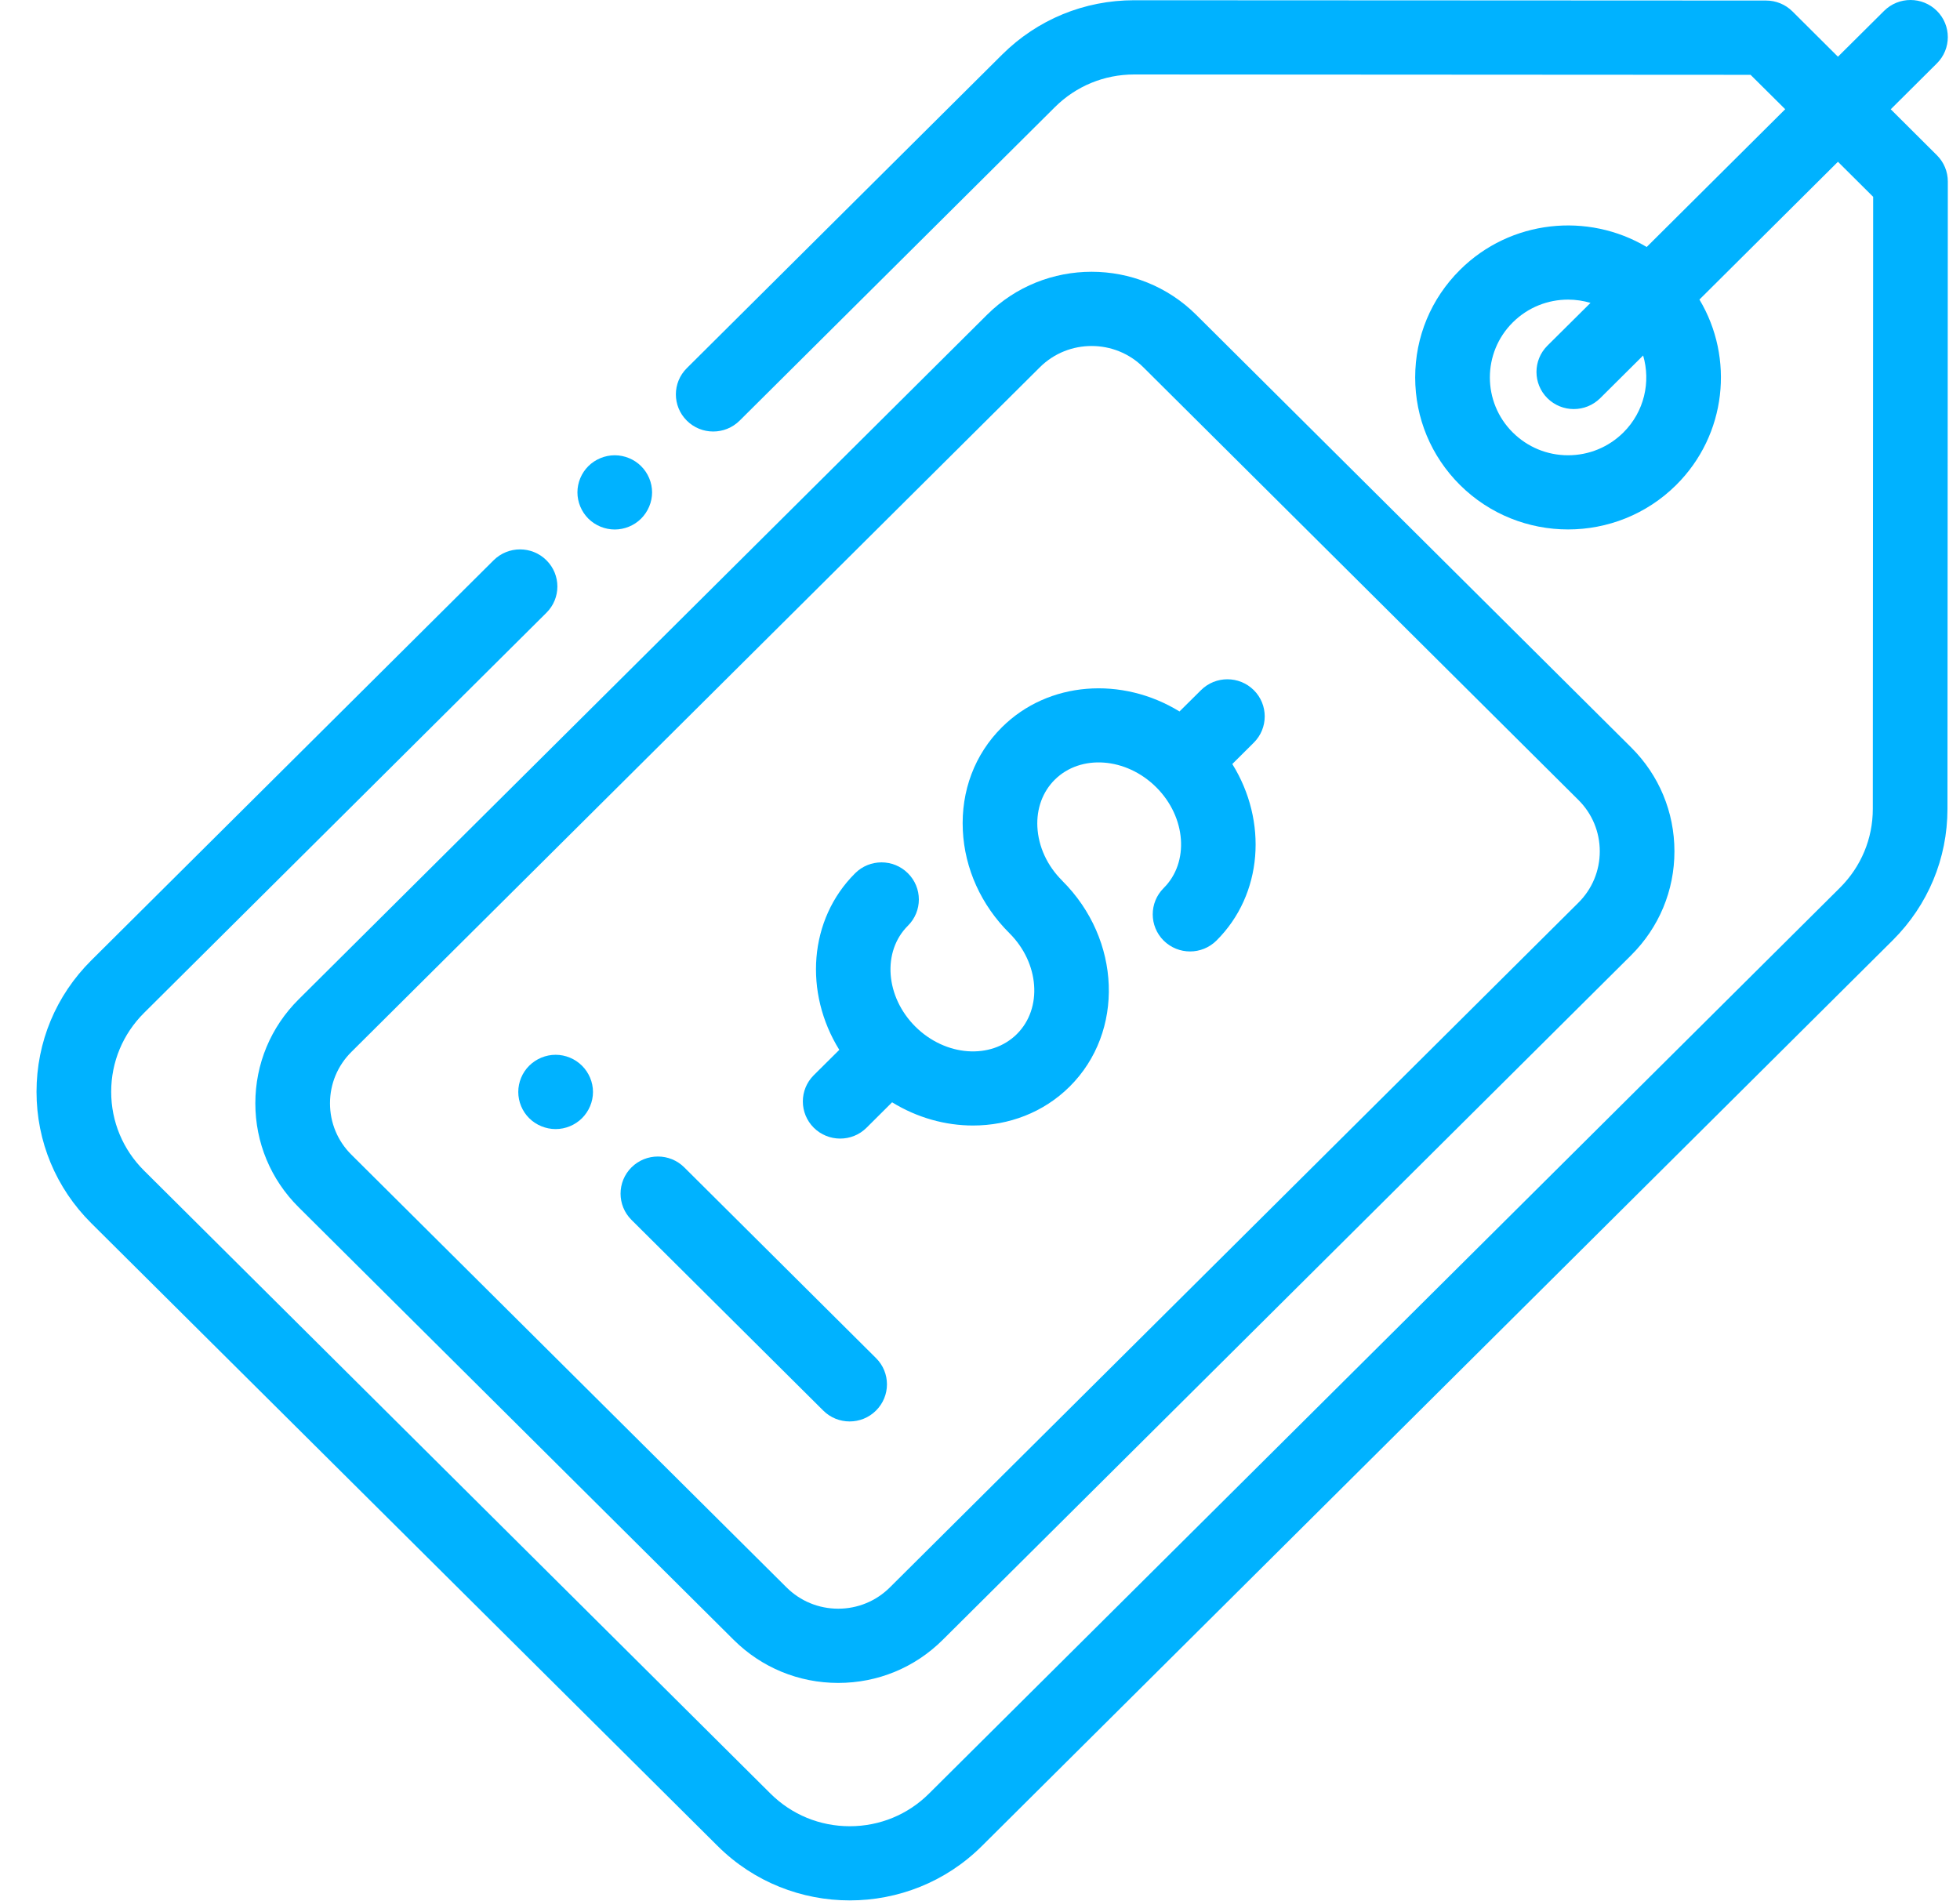
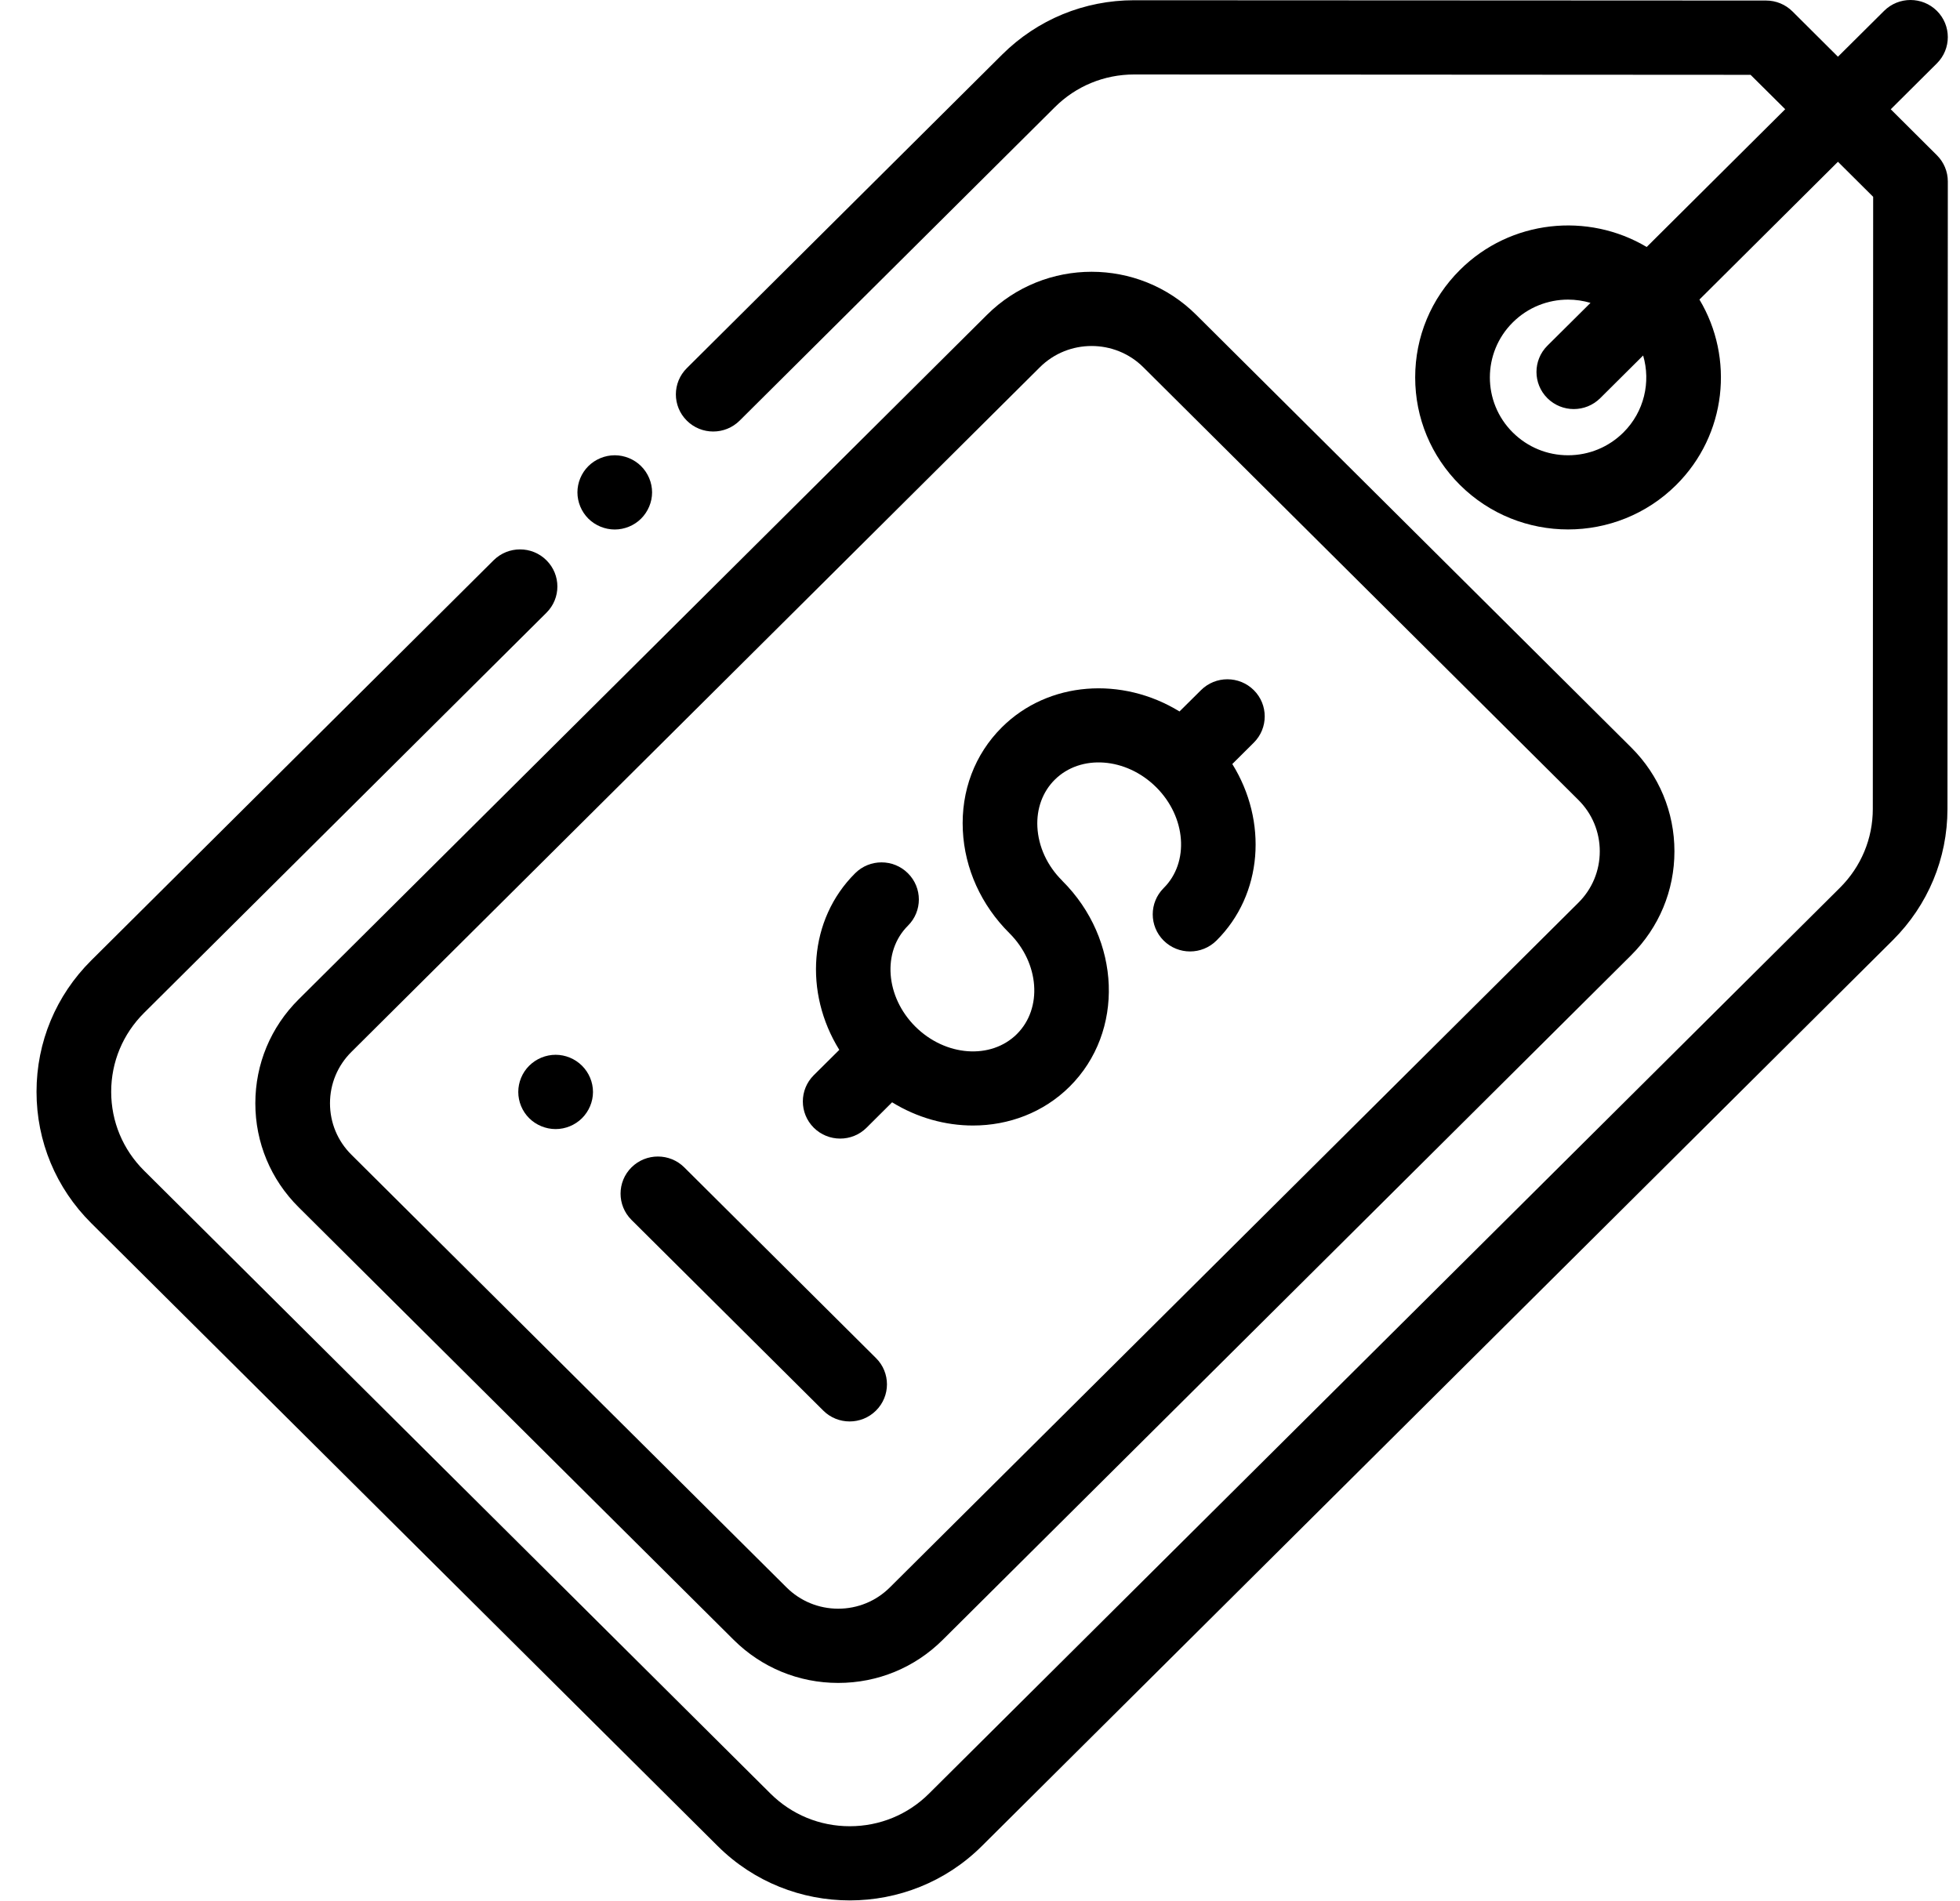
- <svg xmlns="http://www.w3.org/2000/svg" width="33" height="32" viewBox="0 0 33 32" fill="none">
-   <path d="M10.794 7.849C10.678 7.733 10.515 7.666 10.35 7.666C10.185 7.666 10.023 7.733 9.906 7.849C9.789 7.965 9.722 8.126 9.722 8.291C9.722 8.455 9.789 8.616 9.906 8.733C10.023 8.849 10.185 8.916 10.35 8.916C10.515 8.916 10.678 8.849 10.794 8.733C10.911 8.616 10.979 8.455 10.979 8.291C10.979 8.126 10.911 7.965 10.794 7.849Z" fill="#00B2FF" />
-   <path d="M32.611 2.614L31.834 1.84L32.611 1.067C32.856 0.823 32.856 0.427 32.611 0.183C32.365 -0.061 31.968 -0.061 31.722 0.183L30.945 0.955L30.18 0.193C30.062 0.075 29.902 0.009 29.735 0.009L19.098 0.004C19.097 0.004 19.096 0.004 19.096 0.004C18.256 0.004 17.466 0.329 16.872 0.92L11.564 6.199C11.318 6.443 11.318 6.839 11.564 7.083C11.809 7.327 12.207 7.327 12.453 7.083L17.761 1.804C18.118 1.449 18.592 1.254 19.096 1.254C19.096 1.254 19.097 1.254 19.097 1.254L29.474 1.26L30.057 1.839L27.725 4.159C26.736 3.57 25.432 3.698 24.581 4.545C24.095 5.028 23.827 5.671 23.827 6.355C23.827 7.039 24.095 7.682 24.581 8.166C25.083 8.665 25.742 8.915 26.401 8.915C27.061 8.915 27.72 8.665 28.222 8.166C29.072 7.321 29.202 6.027 28.613 5.044L30.945 2.724L31.538 3.314L31.532 13.621C31.532 14.122 31.335 14.593 30.979 14.948L15.642 30.201C15.286 30.556 14.811 30.751 14.307 30.751C13.803 30.751 13.329 30.556 12.972 30.201L2.425 19.711C2.069 19.357 1.872 18.885 1.872 18.384C1.872 17.882 2.069 17.411 2.425 17.056L9.2 10.318C9.446 10.074 9.446 9.678 9.2 9.434C8.955 9.19 8.557 9.19 8.311 9.434L1.536 16.172C0.942 16.763 0.615 17.548 0.615 18.384C0.615 19.219 0.942 20.005 1.536 20.596L12.084 31.085C12.697 31.695 13.502 32 14.307 32C15.113 32 15.918 31.695 16.531 31.085L31.868 15.832C32.461 15.241 32.788 14.457 32.789 13.622L32.795 3.056C32.795 2.89 32.729 2.731 32.611 2.614ZM27.333 7.282C27.084 7.529 26.753 7.666 26.401 7.666C26.049 7.666 25.719 7.529 25.47 7.282C24.956 6.771 24.956 5.94 25.47 5.429C25.727 5.173 26.064 5.045 26.401 5.045C26.529 5.045 26.656 5.064 26.779 5.1L26.053 5.821C25.808 6.065 25.808 6.461 26.053 6.705C26.176 6.827 26.337 6.888 26.497 6.888C26.658 6.888 26.819 6.827 26.942 6.705L27.665 5.986C27.796 6.431 27.685 6.932 27.333 7.282Z" fill="#00B2FF" />
-   <path d="M27.463 12.585L20.139 5.3C19.168 4.335 17.59 4.335 16.619 5.3L5.028 16.828C4.558 17.295 4.299 17.917 4.299 18.578C4.299 19.239 4.558 19.861 5.028 20.328L12.353 27.613C12.823 28.08 13.448 28.338 14.113 28.338C14.777 28.338 15.402 28.081 15.872 27.613L27.463 16.085C27.933 15.617 28.192 14.996 28.192 14.335C28.192 13.674 27.933 13.052 27.463 12.585ZM26.574 15.201L14.983 26.729C14.751 26.96 14.441 27.088 14.113 27.088C13.784 27.088 13.474 26.96 13.242 26.729L5.917 19.444C5.684 19.213 5.556 18.905 5.556 18.578C5.556 18.251 5.684 17.943 5.917 17.712L17.508 6.184C17.748 5.945 18.064 5.826 18.379 5.826C18.694 5.826 19.01 5.945 19.25 6.184L26.574 13.469C26.807 13.7 26.935 14.008 26.935 14.335C26.935 14.662 26.807 14.97 26.574 15.201Z" fill="#00B2FF" />
-   <path d="M21.11 12.505C21.355 12.261 21.355 11.865 21.11 11.621C20.864 11.377 20.466 11.377 20.221 11.621L19.859 11.98C18.893 11.387 17.653 11.467 16.869 12.246C16.412 12.7 16.178 13.318 16.211 13.984C16.242 14.627 16.52 15.241 16.995 15.713C16.995 15.713 16.995 15.713 16.995 15.713C17.5 16.216 17.557 16.978 17.121 17.412C16.684 17.846 15.918 17.79 15.412 17.287C14.907 16.784 14.85 16.022 15.286 15.588C15.532 15.344 15.532 14.948 15.286 14.704C15.041 14.46 14.643 14.46 14.398 14.704C13.614 15.483 13.534 16.716 14.131 17.678L13.701 18.105C13.456 18.349 13.456 18.744 13.701 18.989C13.824 19.111 13.985 19.172 14.146 19.172C14.307 19.172 14.468 19.111 14.59 18.989L15.02 18.561C15.442 18.821 15.916 18.952 16.382 18.952C16.983 18.952 17.568 18.735 18.01 18.296C18.936 17.375 18.88 15.82 17.884 14.83C17.884 14.829 17.884 14.829 17.884 14.829C17.631 14.578 17.483 14.256 17.466 13.923C17.451 13.614 17.555 13.332 17.758 13.13C18.194 12.696 18.96 12.752 19.466 13.255C19.466 13.255 19.466 13.255 19.466 13.255C19.466 13.255 19.466 13.255 19.466 13.255C19.972 13.758 20.028 14.521 19.592 14.954C19.347 15.198 19.347 15.594 19.592 15.838C19.715 15.96 19.876 16.021 20.037 16.021C20.197 16.021 20.358 15.96 20.481 15.838C21.265 15.059 21.345 13.826 20.748 12.865L21.11 12.505Z" fill="#00B2FF" />
-   <path d="M14.749 22.868L11.521 19.657C11.276 19.413 10.878 19.413 10.632 19.657C10.387 19.901 10.387 20.297 10.632 20.541L13.861 23.752C13.983 23.874 14.144 23.935 14.305 23.935C14.466 23.935 14.627 23.874 14.749 23.752C14.995 23.508 14.995 23.112 14.749 22.868Z" fill="#00B2FF" />
-   <path d="M9.799 17.945C9.682 17.828 9.52 17.761 9.355 17.761C9.189 17.761 9.028 17.828 8.91 17.945C8.793 18.061 8.726 18.222 8.726 18.387C8.726 18.552 8.793 18.713 8.91 18.829C9.027 18.945 9.189 19.012 9.355 19.012C9.521 19.012 9.682 18.945 9.799 18.829C9.916 18.712 9.984 18.552 9.984 18.387C9.984 18.222 9.916 18.061 9.799 17.945Z" fill="#00B2FF" />
+ <svg xmlns="http://www.w3.org/2000/svg" width="33" height="32" viewBox="0 0 33 32">
+   <path d="M10.794 7.849C10.678 7.733 10.515 7.666 10.35 7.666C10.185 7.666 10.023 7.733 9.906 7.849C9.789 7.965 9.722 8.126 9.722 8.291C9.722 8.455 9.789 8.616 9.906 8.733C10.023 8.849 10.185 8.916 10.35 8.916C10.515 8.916 10.678 8.849 10.794 8.733C10.911 8.616 10.979 8.455 10.979 8.291C10.979 8.126 10.911 7.965 10.794 7.849Z" />
+   <path d="M32.611 2.614L31.834 1.84L32.611 1.067C32.856 0.823 32.856 0.427 32.611 0.183C32.365 -0.061 31.968 -0.061 31.722 0.183L30.945 0.955L30.18 0.193C30.062 0.075 29.902 0.009 29.735 0.009L19.098 0.004C19.097 0.004 19.096 0.004 19.096 0.004C18.256 0.004 17.466 0.329 16.872 0.92L11.564 6.199C11.318 6.443 11.318 6.839 11.564 7.083C11.809 7.327 12.207 7.327 12.453 7.083L17.761 1.804C18.118 1.449 18.592 1.254 19.096 1.254C19.096 1.254 19.097 1.254 19.097 1.254L29.474 1.26L30.057 1.839L27.725 4.159C26.736 3.57 25.432 3.698 24.581 4.545C24.095 5.028 23.827 5.671 23.827 6.355C23.827 7.039 24.095 7.682 24.581 8.166C25.083 8.665 25.742 8.915 26.401 8.915C27.061 8.915 27.72 8.665 28.222 8.166C29.072 7.321 29.202 6.027 28.613 5.044L30.945 2.724L31.538 3.314L31.532 13.621C31.532 14.122 31.335 14.593 30.979 14.948L15.642 30.201C15.286 30.556 14.811 30.751 14.307 30.751C13.803 30.751 13.329 30.556 12.972 30.201L2.425 19.711C2.069 19.357 1.872 18.885 1.872 18.384C1.872 17.882 2.069 17.411 2.425 17.056L9.2 10.318C9.446 10.074 9.446 9.678 9.2 9.434C8.955 9.19 8.557 9.19 8.311 9.434L1.536 16.172C0.942 16.763 0.615 17.548 0.615 18.384C0.615 19.219 0.942 20.005 1.536 20.596L12.084 31.085C12.697 31.695 13.502 32 14.307 32C15.113 32 15.918 31.695 16.531 31.085L31.868 15.832C32.461 15.241 32.788 14.457 32.789 13.622L32.795 3.056C32.795 2.89 32.729 2.731 32.611 2.614ZM27.333 7.282C27.084 7.529 26.753 7.666 26.401 7.666C26.049 7.666 25.719 7.529 25.47 7.282C24.956 6.771 24.956 5.94 25.47 5.429C25.727 5.173 26.064 5.045 26.401 5.045C26.529 5.045 26.656 5.064 26.779 5.1L26.053 5.821C25.808 6.065 25.808 6.461 26.053 6.705C26.176 6.827 26.337 6.888 26.497 6.888C26.658 6.888 26.819 6.827 26.942 6.705L27.665 5.986C27.796 6.431 27.685 6.932 27.333 7.282Z" />
+   <path d="M27.463 12.585L20.139 5.3C19.168 4.335 17.59 4.335 16.619 5.3L5.028 16.828C4.558 17.295 4.299 17.917 4.299 18.578C4.299 19.239 4.558 19.861 5.028 20.328L12.353 27.613C12.823 28.08 13.448 28.338 14.113 28.338C14.777 28.338 15.402 28.081 15.872 27.613L27.463 16.085C27.933 15.617 28.192 14.996 28.192 14.335C28.192 13.674 27.933 13.052 27.463 12.585ZM26.574 15.201L14.983 26.729C14.751 26.96 14.441 27.088 14.113 27.088C13.784 27.088 13.474 26.96 13.242 26.729L5.917 19.444C5.684 19.213 5.556 18.905 5.556 18.578C5.556 18.251 5.684 17.943 5.917 17.712L17.508 6.184C17.748 5.945 18.064 5.826 18.379 5.826C18.694 5.826 19.01 5.945 19.25 6.184L26.574 13.469C26.807 13.7 26.935 14.008 26.935 14.335C26.935 14.662 26.807 14.97 26.574 15.201Z" />
+   <path d="M21.11 12.505C21.355 12.261 21.355 11.865 21.11 11.621C20.864 11.377 20.466 11.377 20.221 11.621L19.859 11.98C18.893 11.387 17.653 11.467 16.869 12.246C16.412 12.7 16.178 13.318 16.211 13.984C16.242 14.627 16.52 15.241 16.995 15.713C16.995 15.713 16.995 15.713 16.995 15.713C17.5 16.216 17.557 16.978 17.121 17.412C16.684 17.846 15.918 17.79 15.412 17.287C14.907 16.784 14.85 16.022 15.286 15.588C15.532 15.344 15.532 14.948 15.286 14.704C15.041 14.46 14.643 14.46 14.398 14.704C13.614 15.483 13.534 16.716 14.131 17.678L13.701 18.105C13.456 18.349 13.456 18.744 13.701 18.989C13.824 19.111 13.985 19.172 14.146 19.172C14.307 19.172 14.468 19.111 14.59 18.989L15.02 18.561C15.442 18.821 15.916 18.952 16.382 18.952C16.983 18.952 17.568 18.735 18.01 18.296C18.936 17.375 18.88 15.82 17.884 14.83C17.884 14.829 17.884 14.829 17.884 14.829C17.631 14.578 17.483 14.256 17.466 13.923C17.451 13.614 17.555 13.332 17.758 13.13C18.194 12.696 18.96 12.752 19.466 13.255C19.466 13.255 19.466 13.255 19.466 13.255C19.466 13.255 19.466 13.255 19.466 13.255C19.972 13.758 20.028 14.521 19.592 14.954C19.347 15.198 19.347 15.594 19.592 15.838C19.715 15.96 19.876 16.021 20.037 16.021C20.197 16.021 20.358 15.96 20.481 15.838C21.265 15.059 21.345 13.826 20.748 12.865L21.11 12.505Z" />
+   <path d="M14.749 22.868L11.521 19.657C11.276 19.413 10.878 19.413 10.632 19.657C10.387 19.901 10.387 20.297 10.632 20.541L13.861 23.752C13.983 23.874 14.144 23.935 14.305 23.935C14.466 23.935 14.627 23.874 14.749 23.752C14.995 23.508 14.995 23.112 14.749 22.868Z" />
+   <path d="M9.799 17.945C9.682 17.828 9.52 17.761 9.355 17.761C9.189 17.761 9.028 17.828 8.91 17.945C8.793 18.061 8.726 18.222 8.726 18.387C8.726 18.552 8.793 18.713 8.91 18.829C9.027 18.945 9.189 19.012 9.355 19.012C9.521 19.012 9.682 18.945 9.799 18.829C9.916 18.712 9.984 18.552 9.984 18.387C9.984 18.222 9.916 18.061 9.799 17.945Z" />
</svg>
